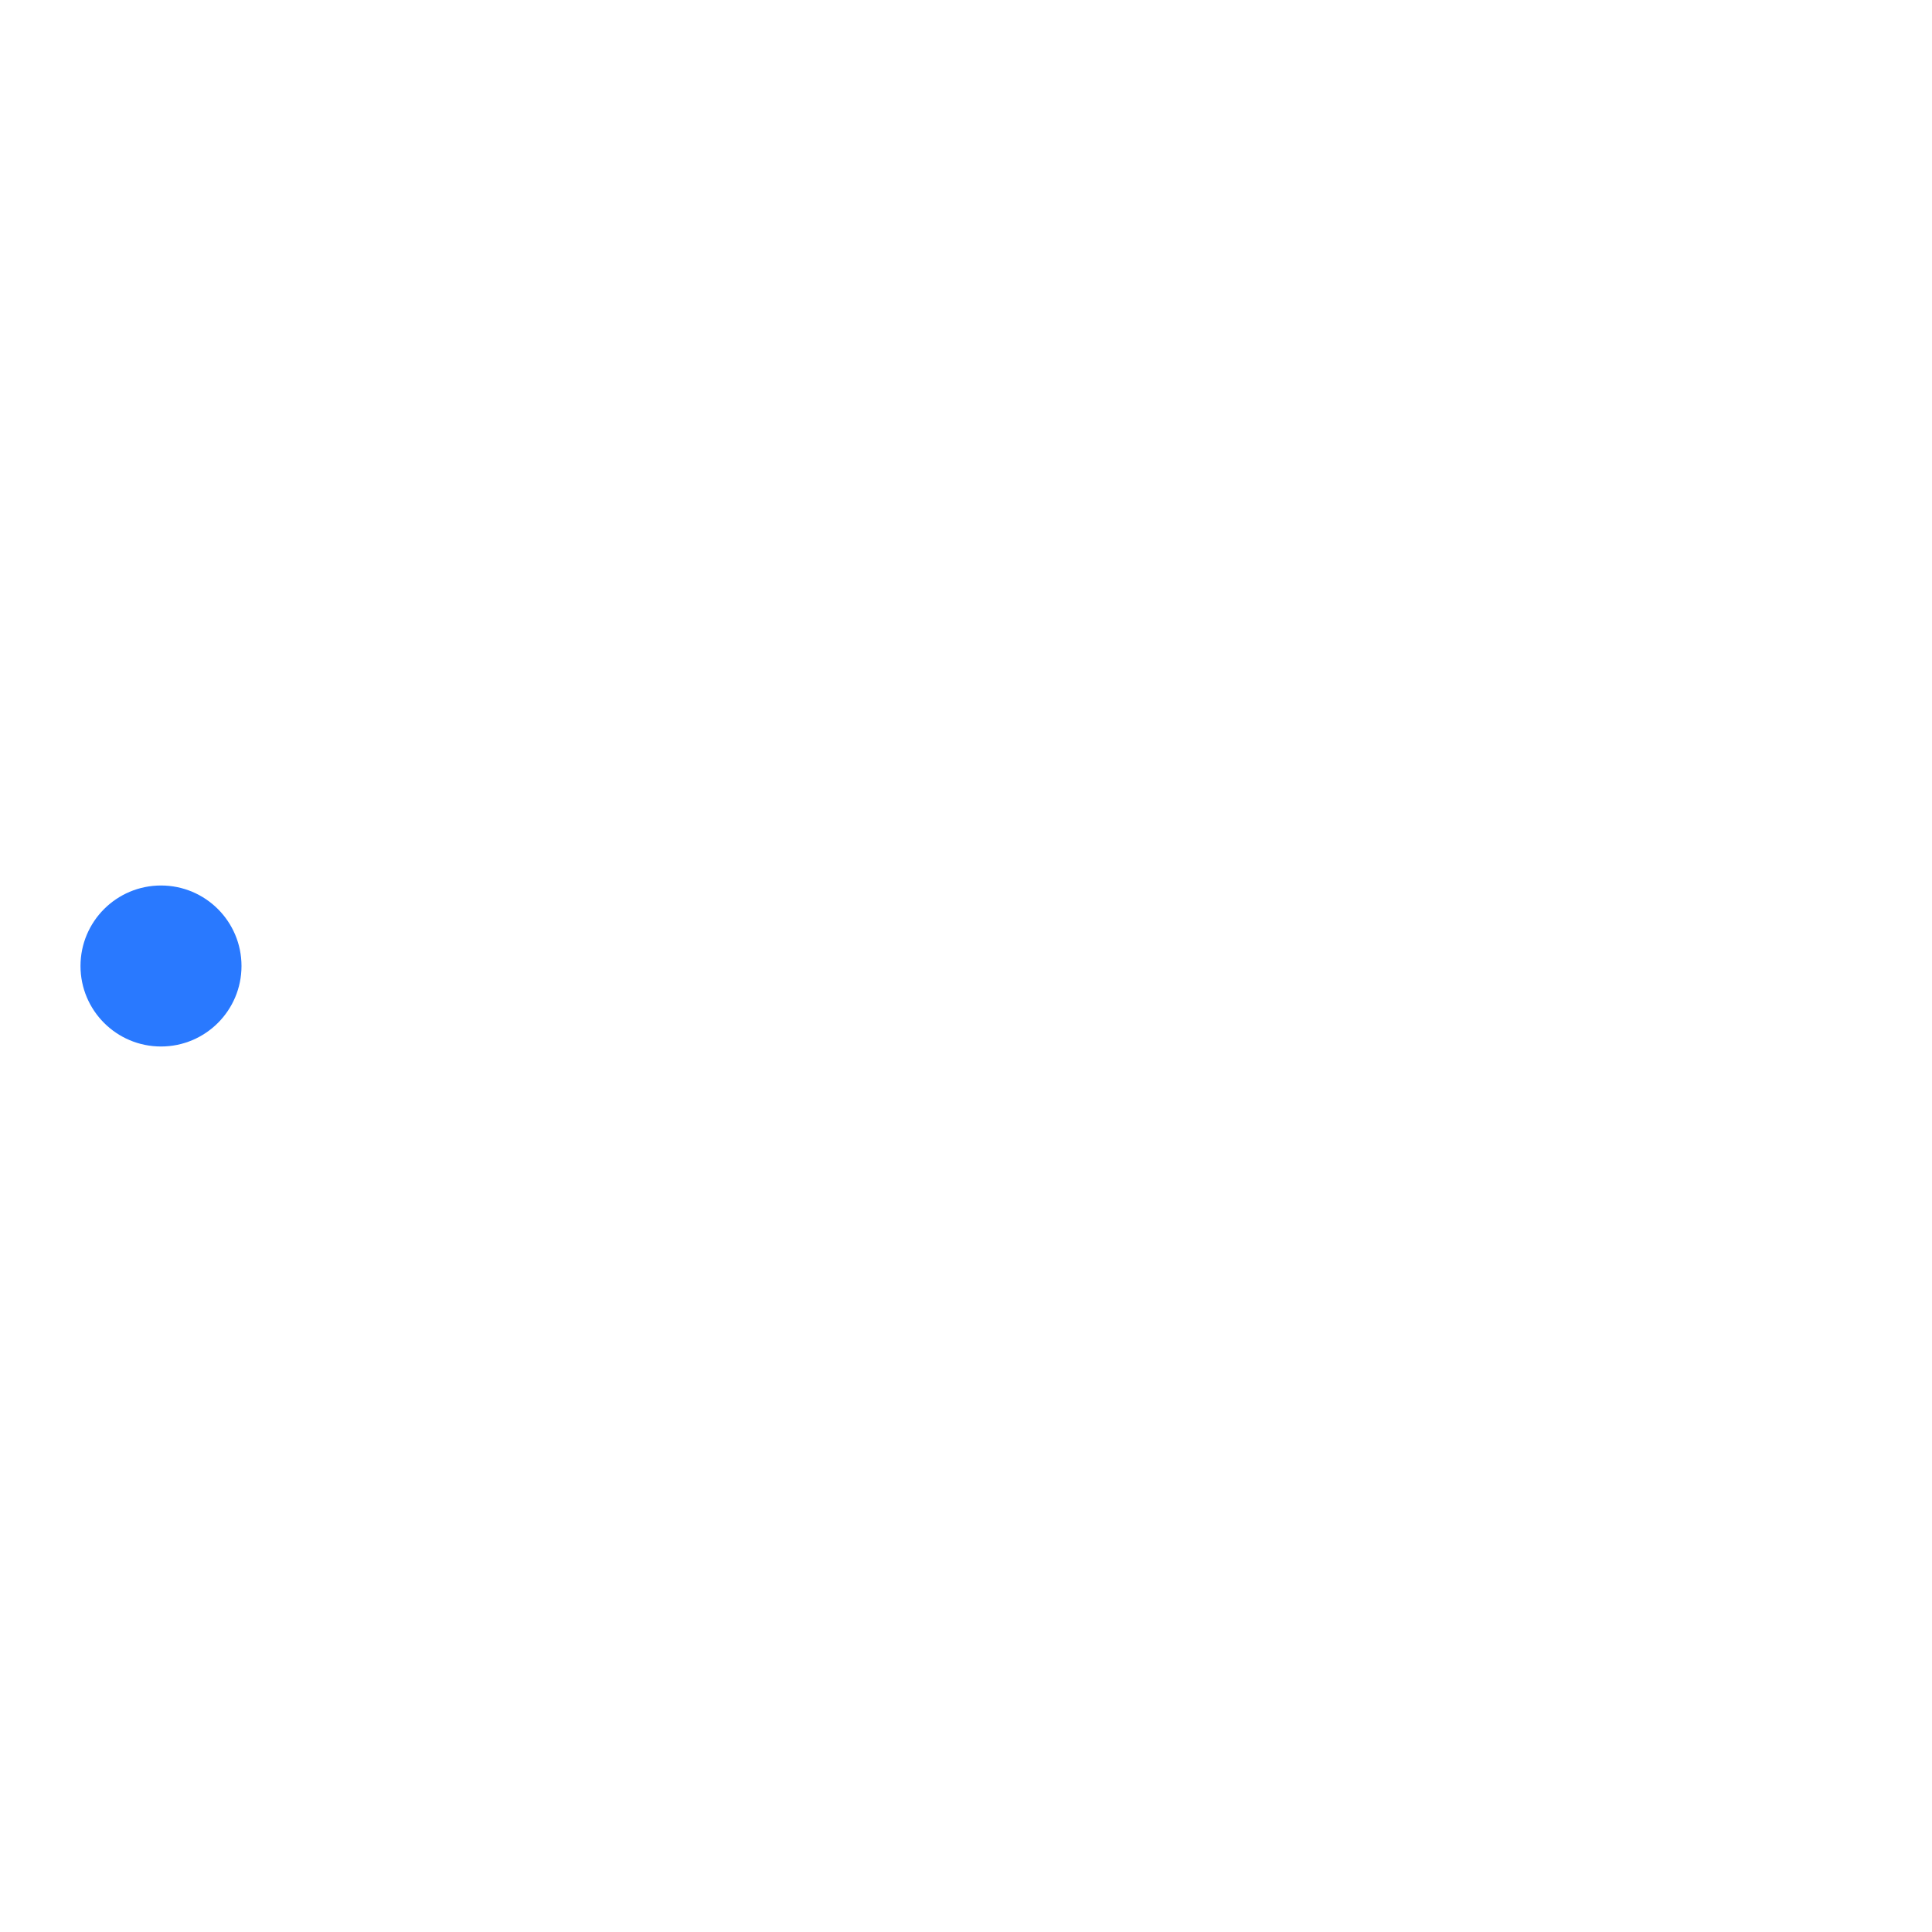
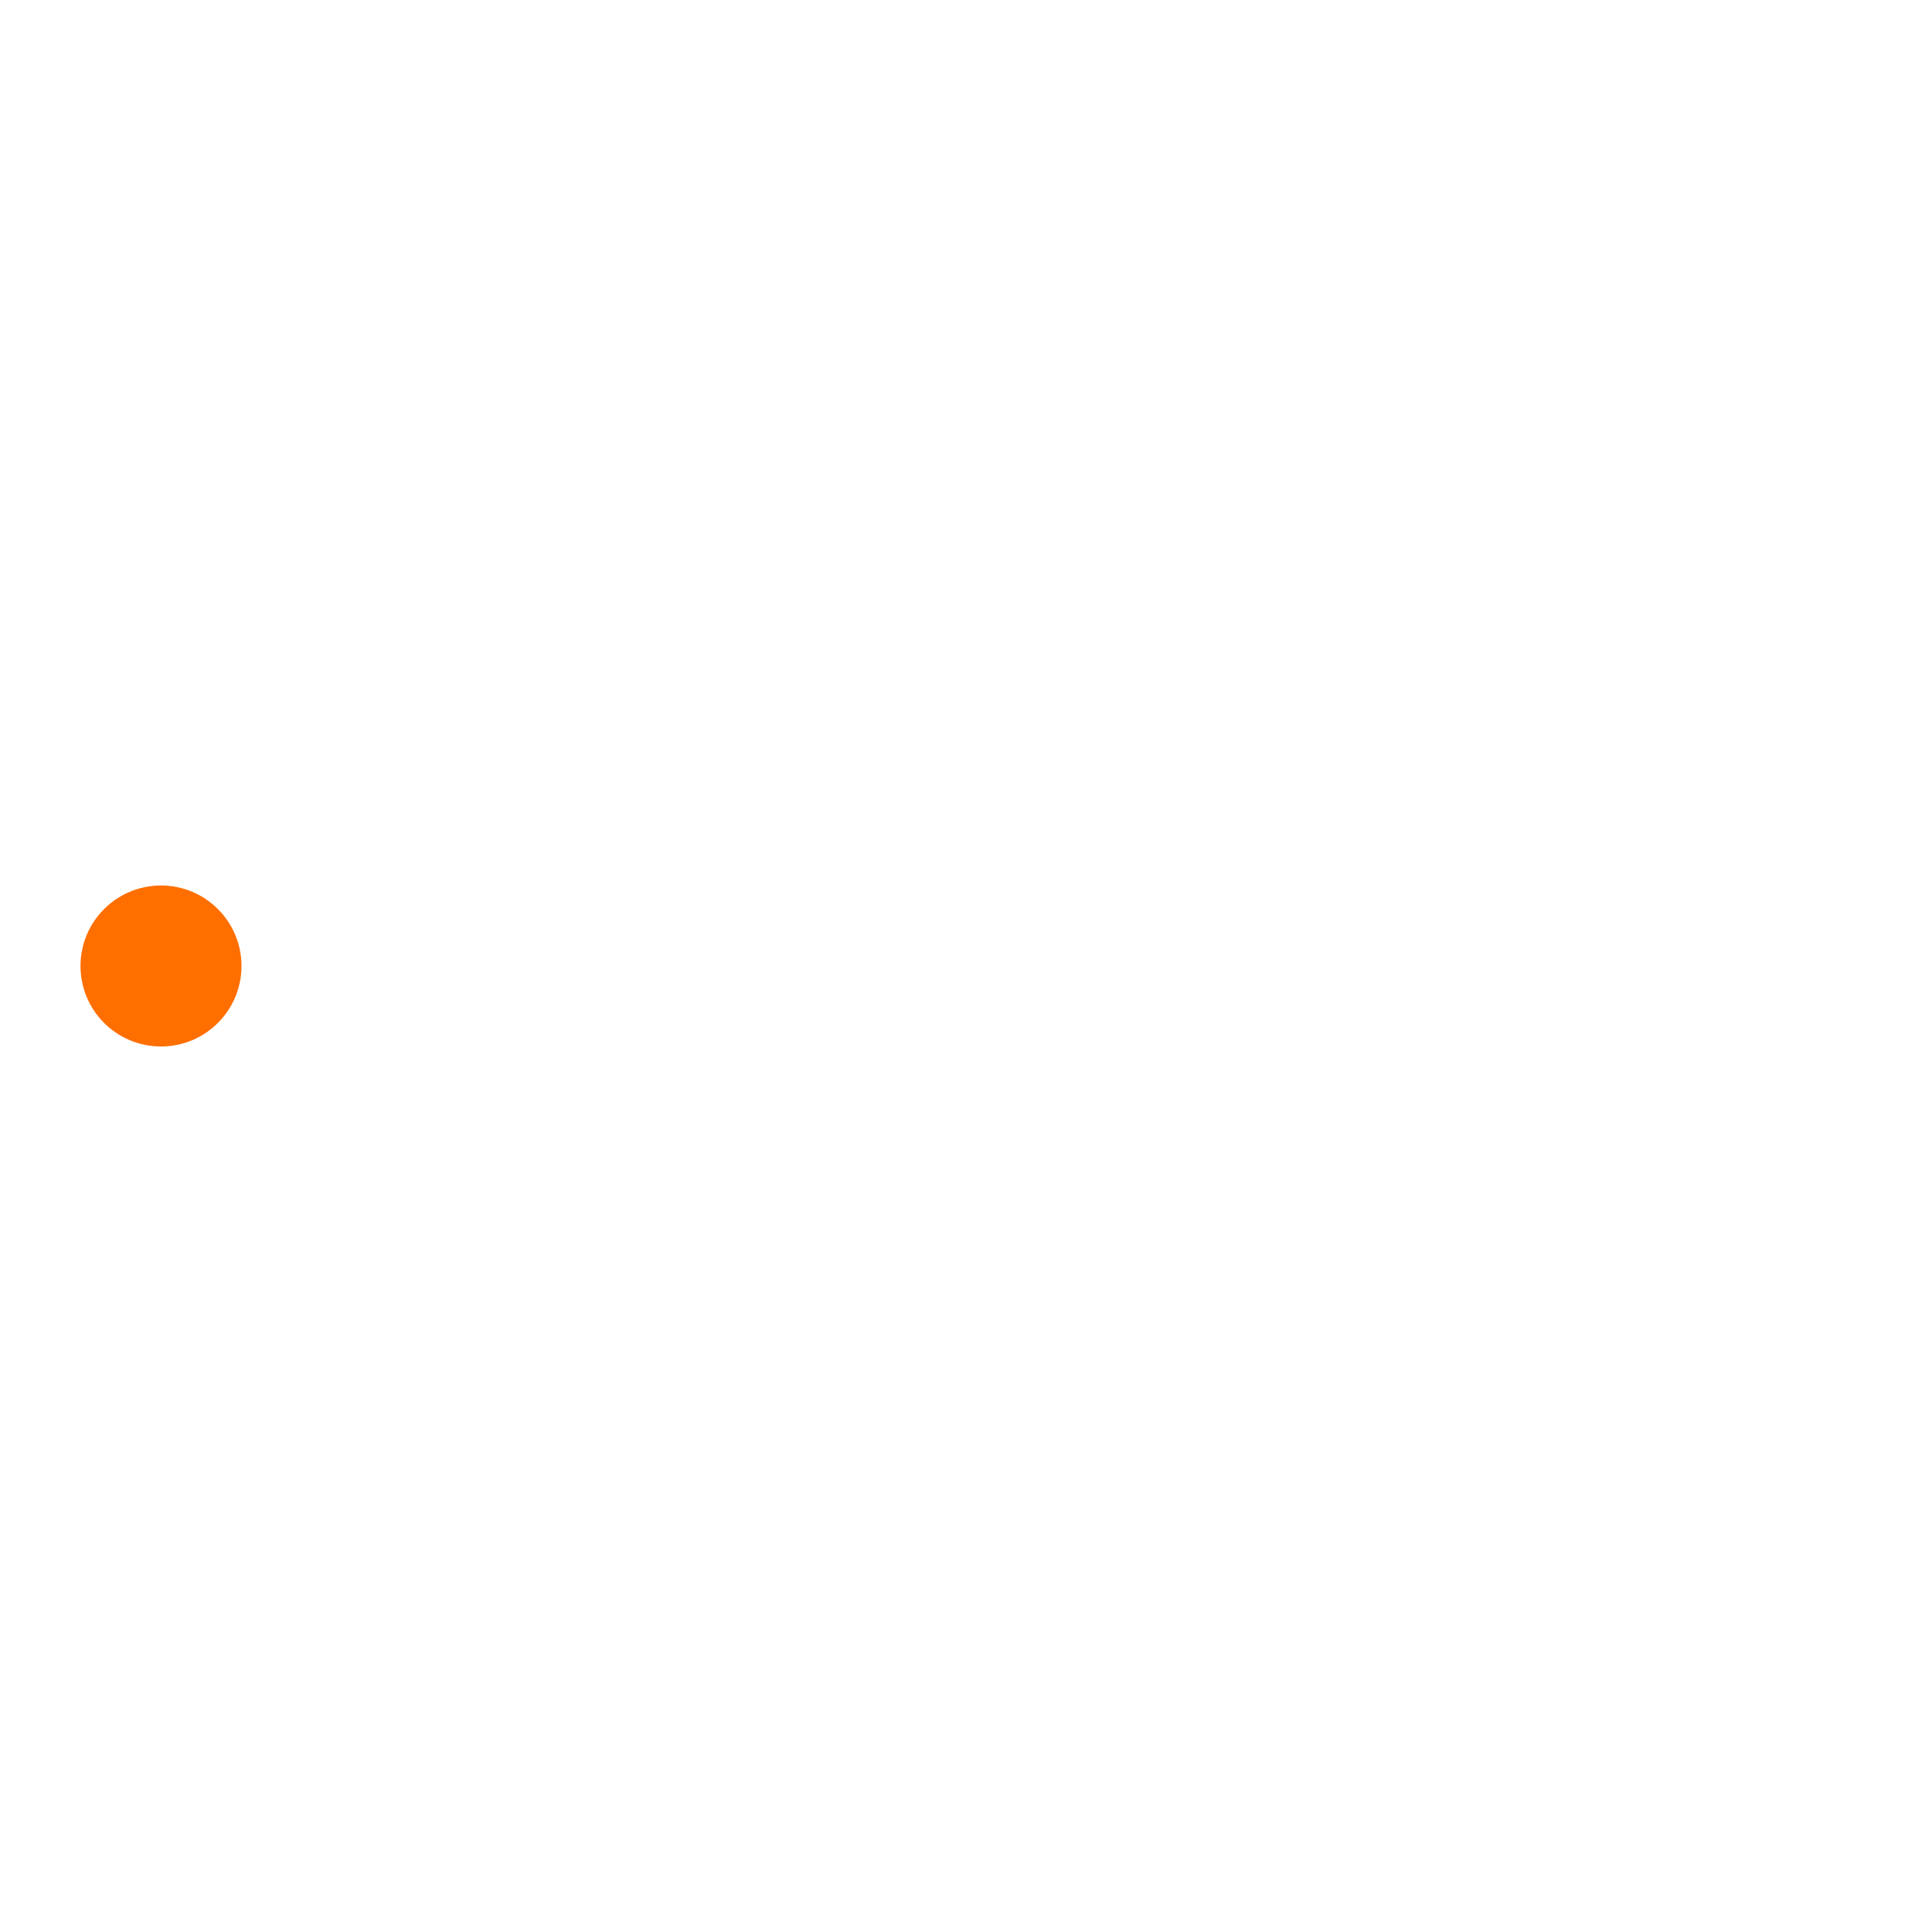
<svg xmlns="http://www.w3.org/2000/svg" width="72" height="72" viewBox="0 0 72 72" id="svg2" version="1.1">
  <defs id="defs4" />
  <g id="layer1" transform="translate(0,-980.3622)">
    <g id="g4142">
      <rect y="980.362" x="0" height="72" width="72" id="rect4140" style="fill:none;stroke:none" />
-       <circle style="opacity:1;fill:#2979FF;fill-opacity:1;stroke:none" id="path4145" cx="6" cy="1016.362" r="3" />
+       <circle style="opacity:1;fill:#FF6F00;fill-opacity:1;stroke:none" id="path4145" cx="6" cy="1016.362" r="3" />
    </g>
  </g>
</svg>
